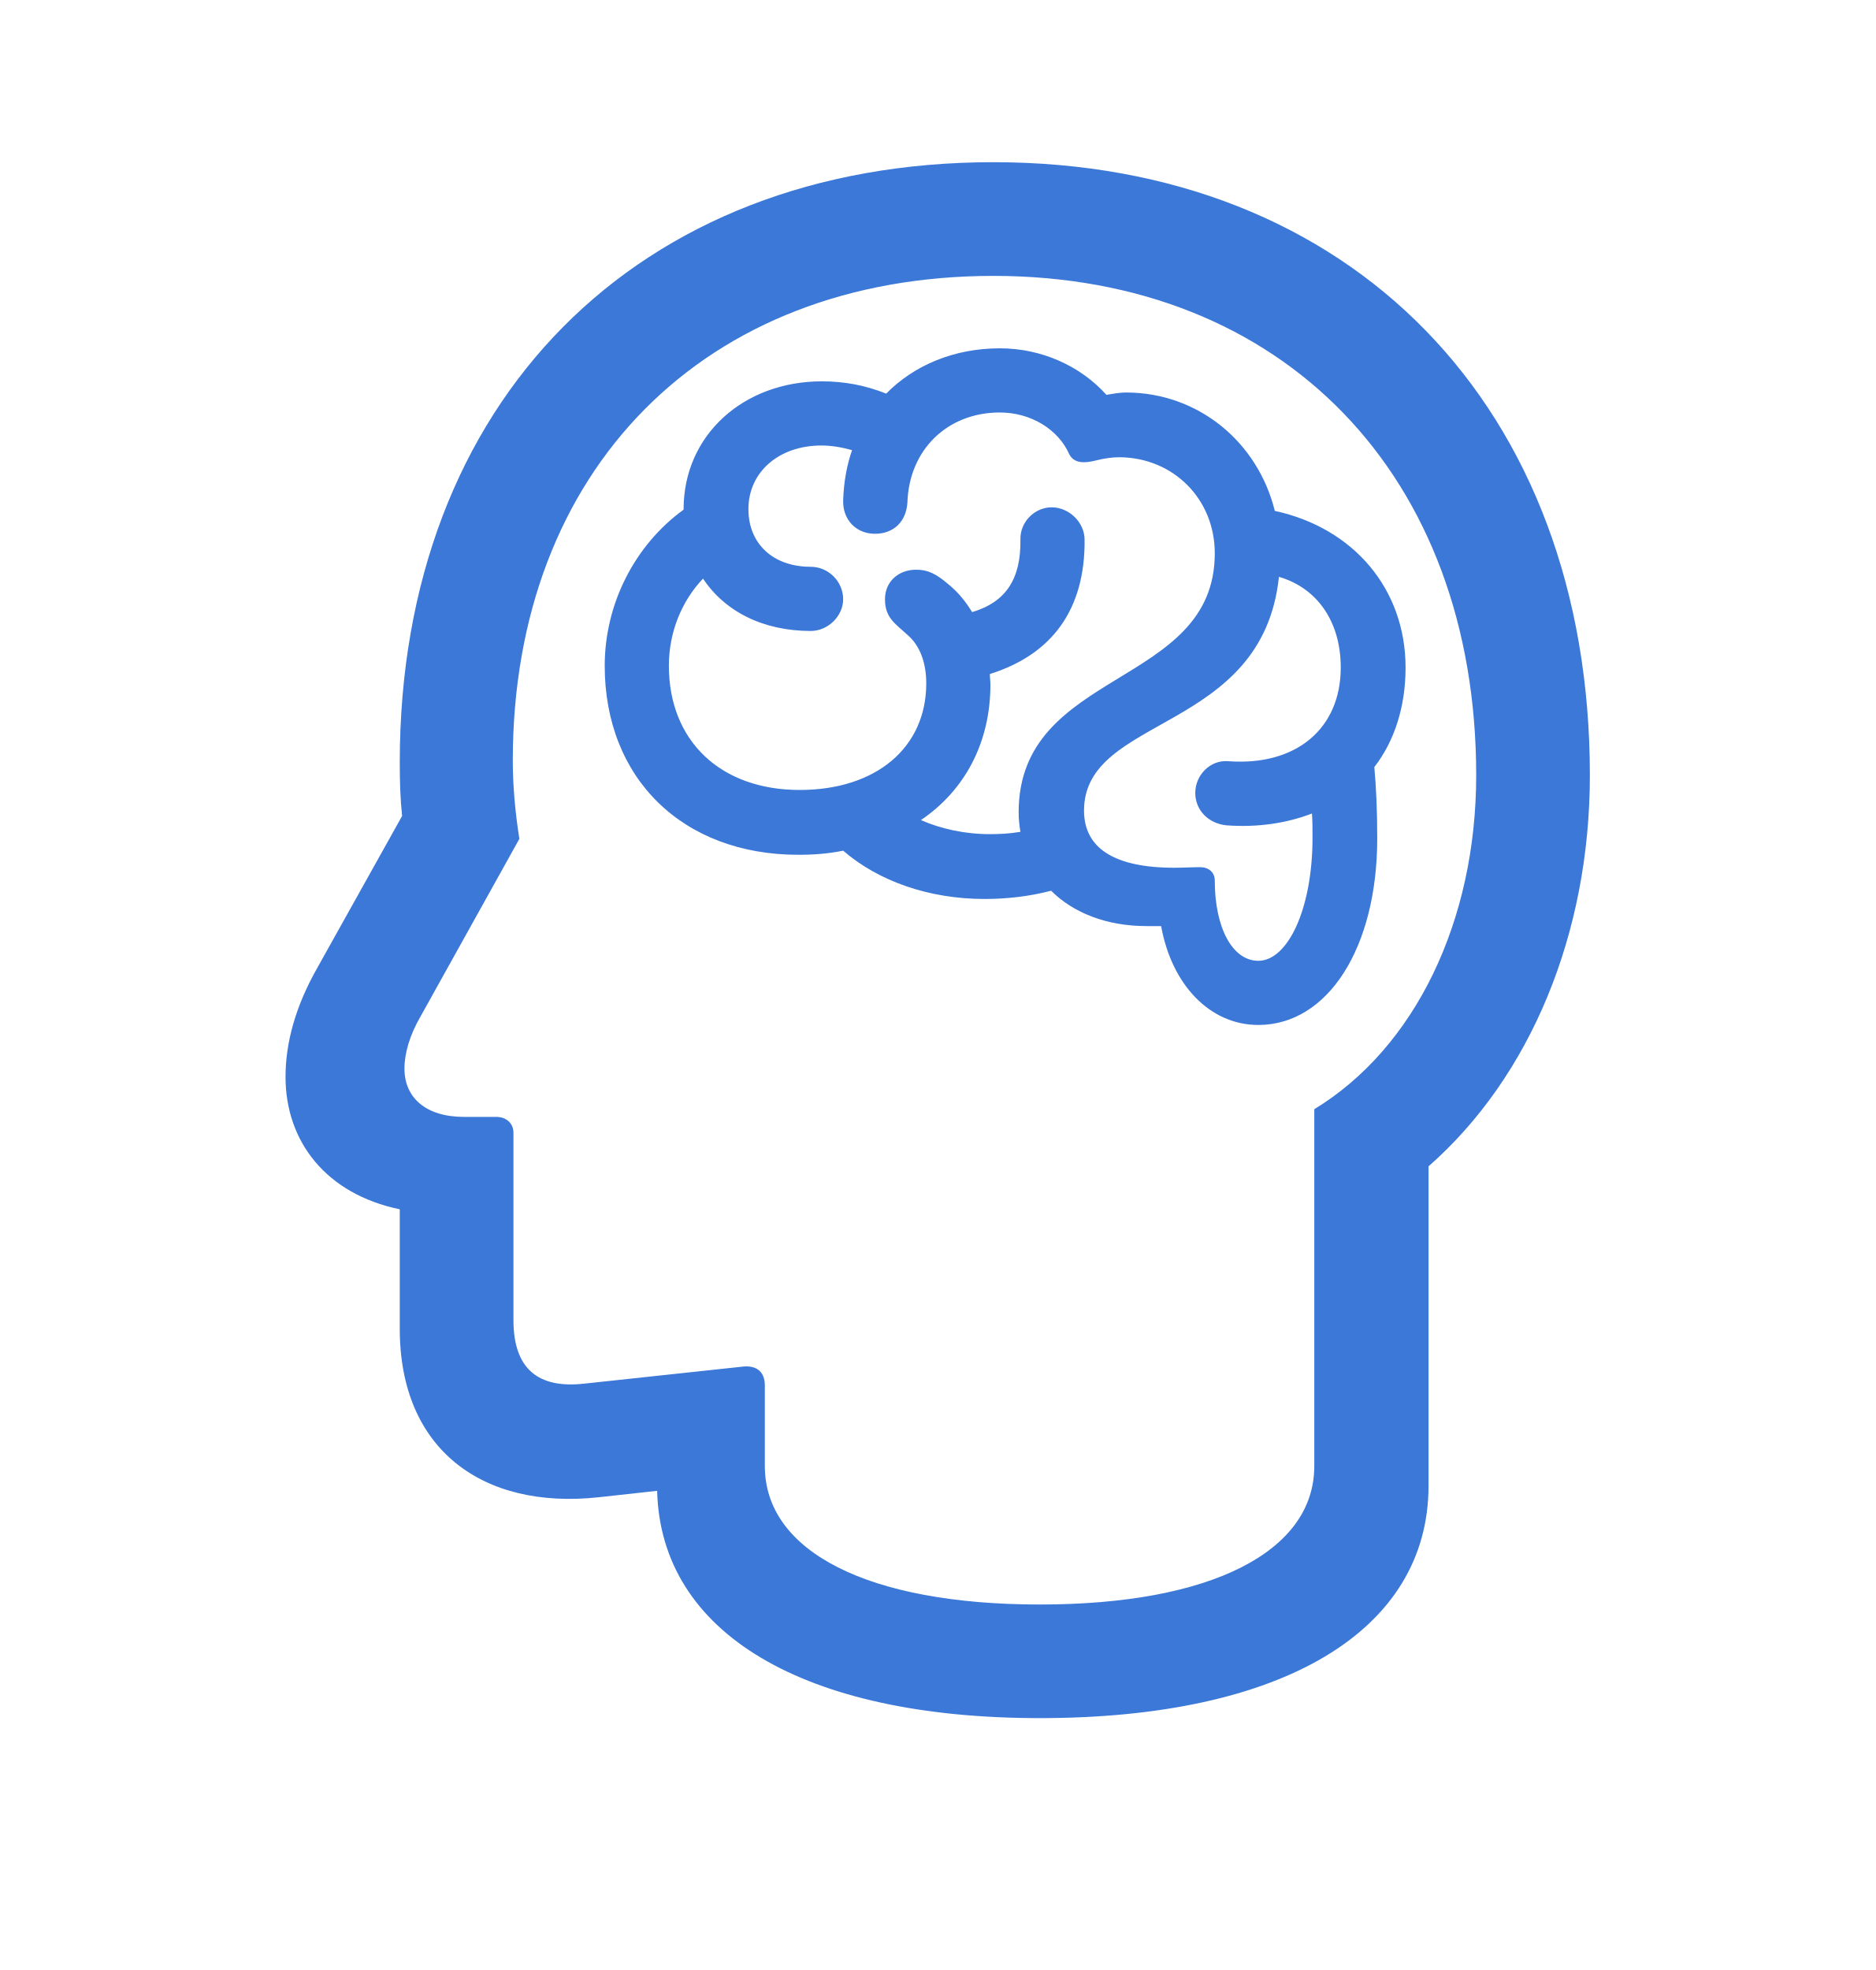
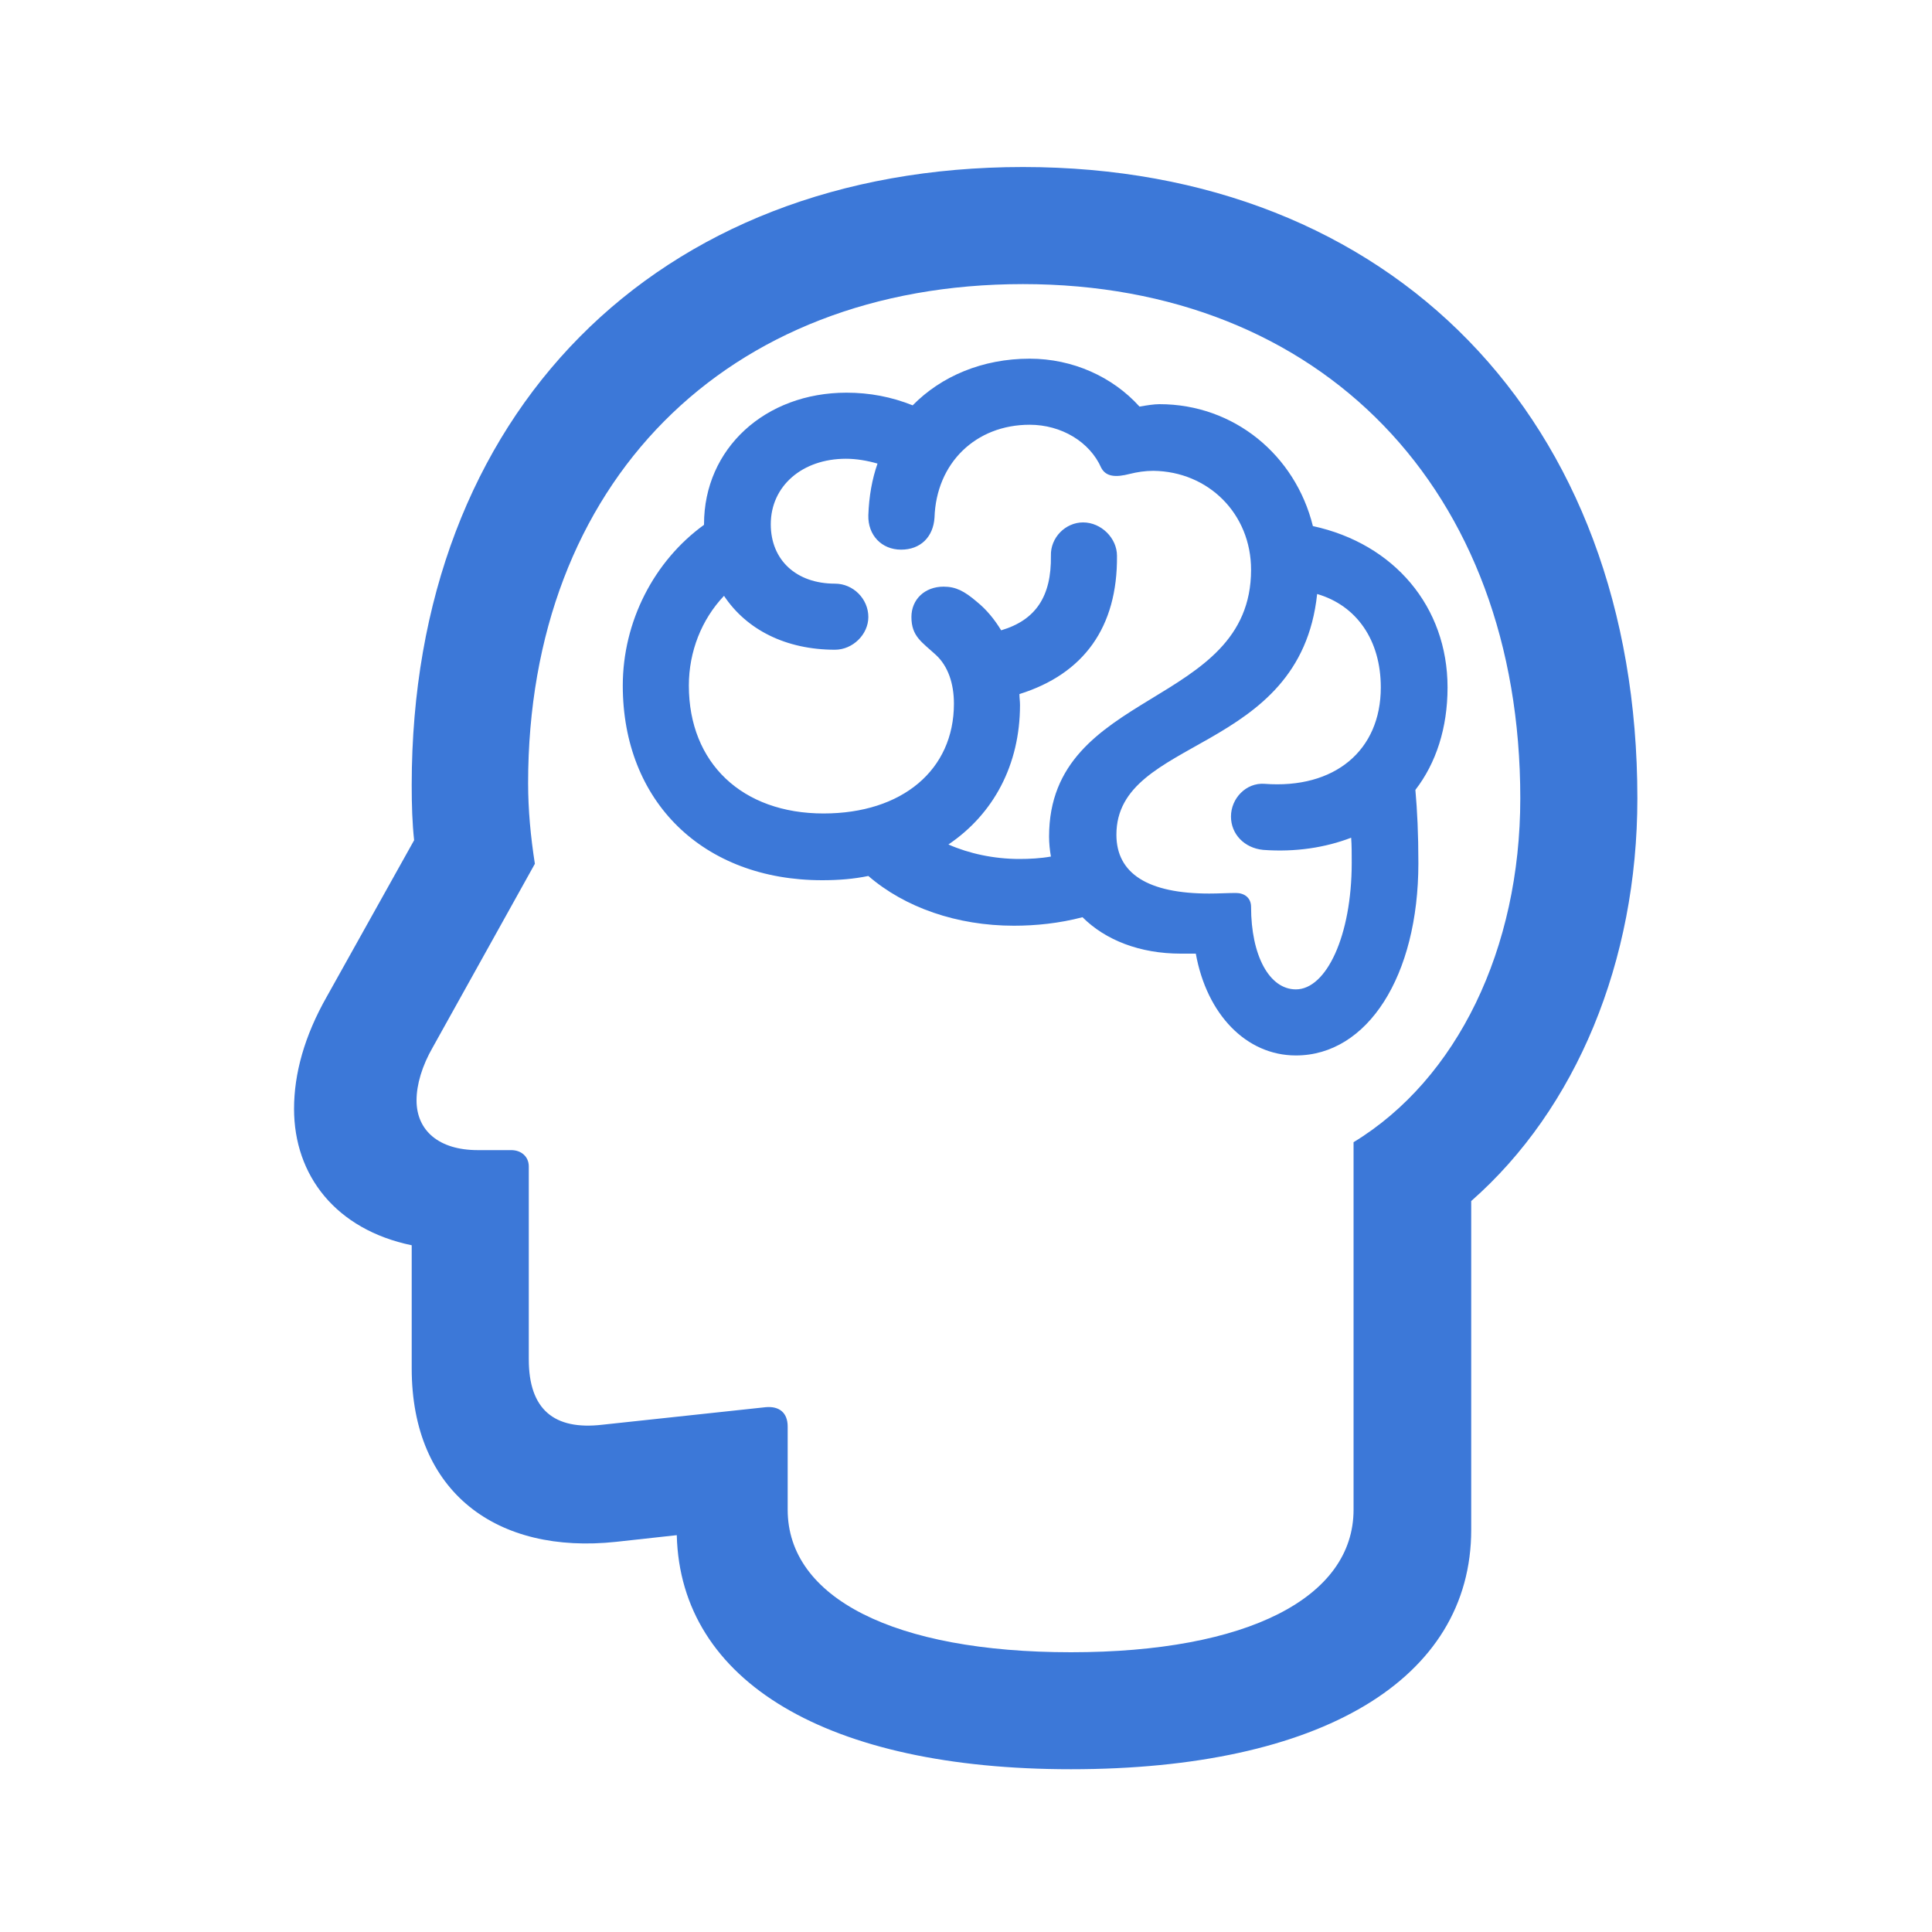
- <svg xmlns="http://www.w3.org/2000/svg" width="20" height="21" viewBox="0 0 20 21" fill="none">
+ <svg xmlns="http://www.w3.org/2000/svg" width="20" height="20" viewBox="0 0 20 20" fill="none">
  <path d="M11.086 18.315C13.673 18.315 15.23 17.386 15.23 15.836V12.433C16.316 11.479 16.95 9.953 16.95 8.264C16.95 4.341 14.407 1.729 10.59 1.729C6.792 1.729 4.262 4.284 4.262 8.126C4.262 8.34 4.268 8.522 4.287 8.698L3.383 10.317C3.151 10.725 3.044 11.115 3.044 11.479C3.044 12.169 3.477 12.728 4.262 12.891V14.166C4.262 15.453 5.147 16.093 6.378 15.961L7.006 15.892C7.043 17.411 8.569 18.315 11.086 18.315ZM11.086 17.104C9.253 17.104 8.154 16.539 8.154 15.628V14.768C8.154 14.624 8.067 14.555 7.928 14.567L6.233 14.749C5.737 14.806 5.474 14.592 5.474 14.072V12.075C5.474 11.975 5.398 11.906 5.292 11.906H4.946C4.545 11.906 4.312 11.705 4.312 11.391C4.312 11.228 4.369 11.033 4.482 10.838L5.537 8.942C5.493 8.66 5.467 8.384 5.467 8.107C5.467 5.006 7.514 2.941 10.59 2.941C13.679 2.941 15.738 5.069 15.738 8.264C15.738 9.821 15.085 11.171 14.012 11.824V15.628C14.012 16.539 12.913 17.104 11.086 17.104ZM6.447 7.097C6.447 8.296 7.276 9.112 8.512 9.112C8.682 9.112 8.839 9.099 8.989 9.068C9.366 9.394 9.906 9.583 10.496 9.583C10.722 9.583 10.967 9.558 11.206 9.495C11.444 9.733 11.802 9.872 12.223 9.872H12.379C12.492 10.499 12.9 10.926 13.415 10.926C14.156 10.926 14.683 10.104 14.683 8.936C14.683 8.629 14.671 8.39 14.652 8.177C14.866 7.9 14.985 7.536 14.985 7.116C14.985 6.281 14.432 5.628 13.591 5.446C13.409 4.711 12.775 4.184 12.003 4.184C11.946 4.184 11.871 4.196 11.796 4.209C11.519 3.901 11.105 3.713 10.659 3.713C10.17 3.713 9.743 3.895 9.448 4.196C9.228 4.108 9.002 4.065 8.763 4.065C7.922 4.065 7.288 4.642 7.288 5.427V5.433C6.767 5.81 6.447 6.438 6.447 7.097ZM8.989 5.333C8.983 5.54 9.127 5.69 9.328 5.69C9.529 5.69 9.661 5.559 9.674 5.358C9.692 4.793 10.101 4.397 10.659 4.397C10.986 4.397 11.281 4.573 11.4 4.843C11.45 4.937 11.551 4.943 11.695 4.906C11.771 4.887 11.852 4.874 11.94 4.874C12.511 4.881 12.951 5.32 12.951 5.898C12.951 7.335 10.86 7.122 10.86 8.66C10.86 8.729 10.867 8.798 10.879 8.867C10.772 8.886 10.659 8.892 10.553 8.892C10.289 8.892 10.031 8.836 9.818 8.742C10.283 8.428 10.559 7.919 10.559 7.298C10.559 7.26 10.553 7.222 10.553 7.185C11.218 6.977 11.57 6.494 11.563 5.753C11.563 5.571 11.4 5.408 11.212 5.408C11.03 5.408 10.873 5.565 10.879 5.753C10.885 6.174 10.722 6.419 10.364 6.525C10.295 6.412 10.214 6.312 10.113 6.23C9.981 6.117 9.893 6.073 9.768 6.073C9.573 6.073 9.435 6.205 9.435 6.387C9.435 6.588 9.542 6.645 9.692 6.783C9.812 6.896 9.875 7.072 9.875 7.285C9.875 7.969 9.341 8.421 8.525 8.421C7.684 8.421 7.131 7.9 7.131 7.097C7.131 6.745 7.263 6.412 7.495 6.168C7.728 6.519 8.136 6.726 8.644 6.726C8.826 6.726 8.989 6.569 8.989 6.387C8.989 6.199 8.832 6.042 8.644 6.042C8.242 6.042 7.979 5.797 7.979 5.427C7.979 5.031 8.305 4.749 8.757 4.749C8.864 4.749 8.977 4.768 9.084 4.799C9.027 4.962 8.996 5.138 8.989 5.333ZM12.743 8.453C12.743 8.635 12.882 8.779 13.076 8.798C13.415 8.823 13.723 8.773 13.987 8.672C13.993 8.748 13.993 8.836 13.993 8.93C13.993 9.69 13.729 10.242 13.415 10.242C13.139 10.242 12.951 9.89 12.951 9.388C12.951 9.294 12.882 9.244 12.794 9.244C12.712 9.244 12.612 9.25 12.518 9.25C11.883 9.25 11.557 9.043 11.557 8.641C11.557 7.618 13.459 7.819 13.635 6.149C14.043 6.268 14.294 6.626 14.294 7.116C14.294 7.768 13.817 8.17 13.089 8.114C12.9 8.101 12.743 8.264 12.743 8.453Z" fill="#3C78D8" />
</svg>
